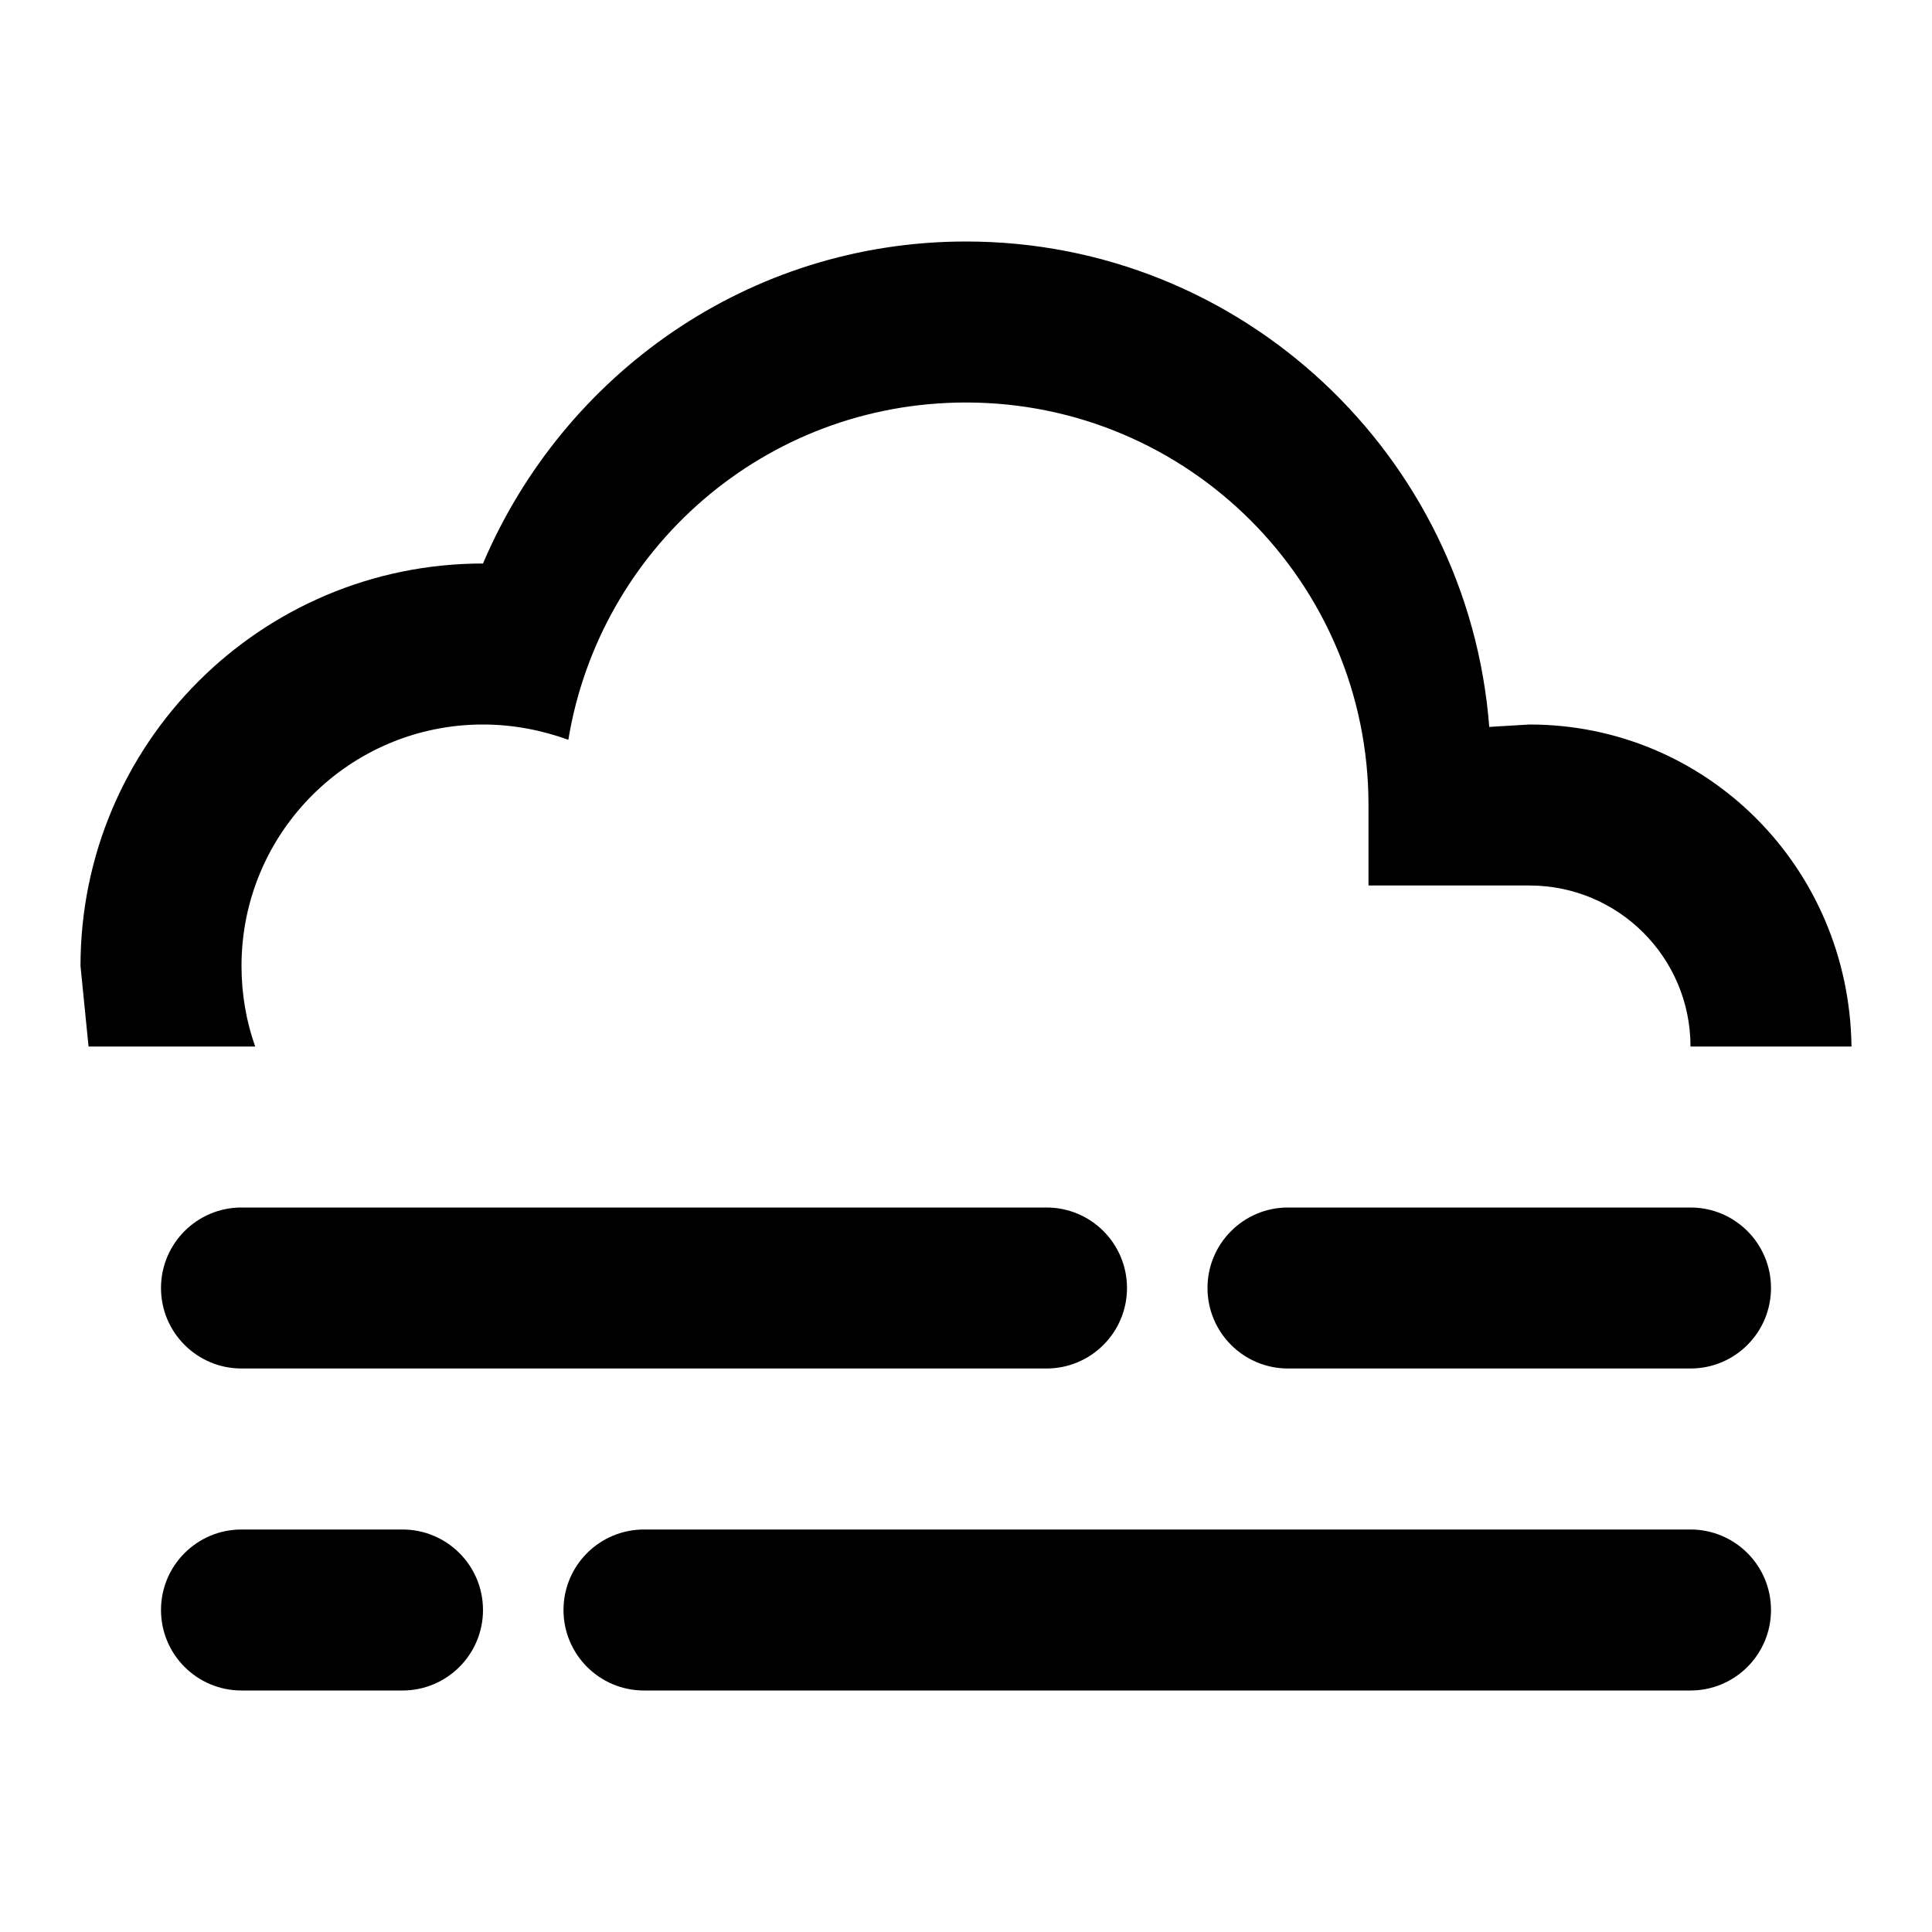
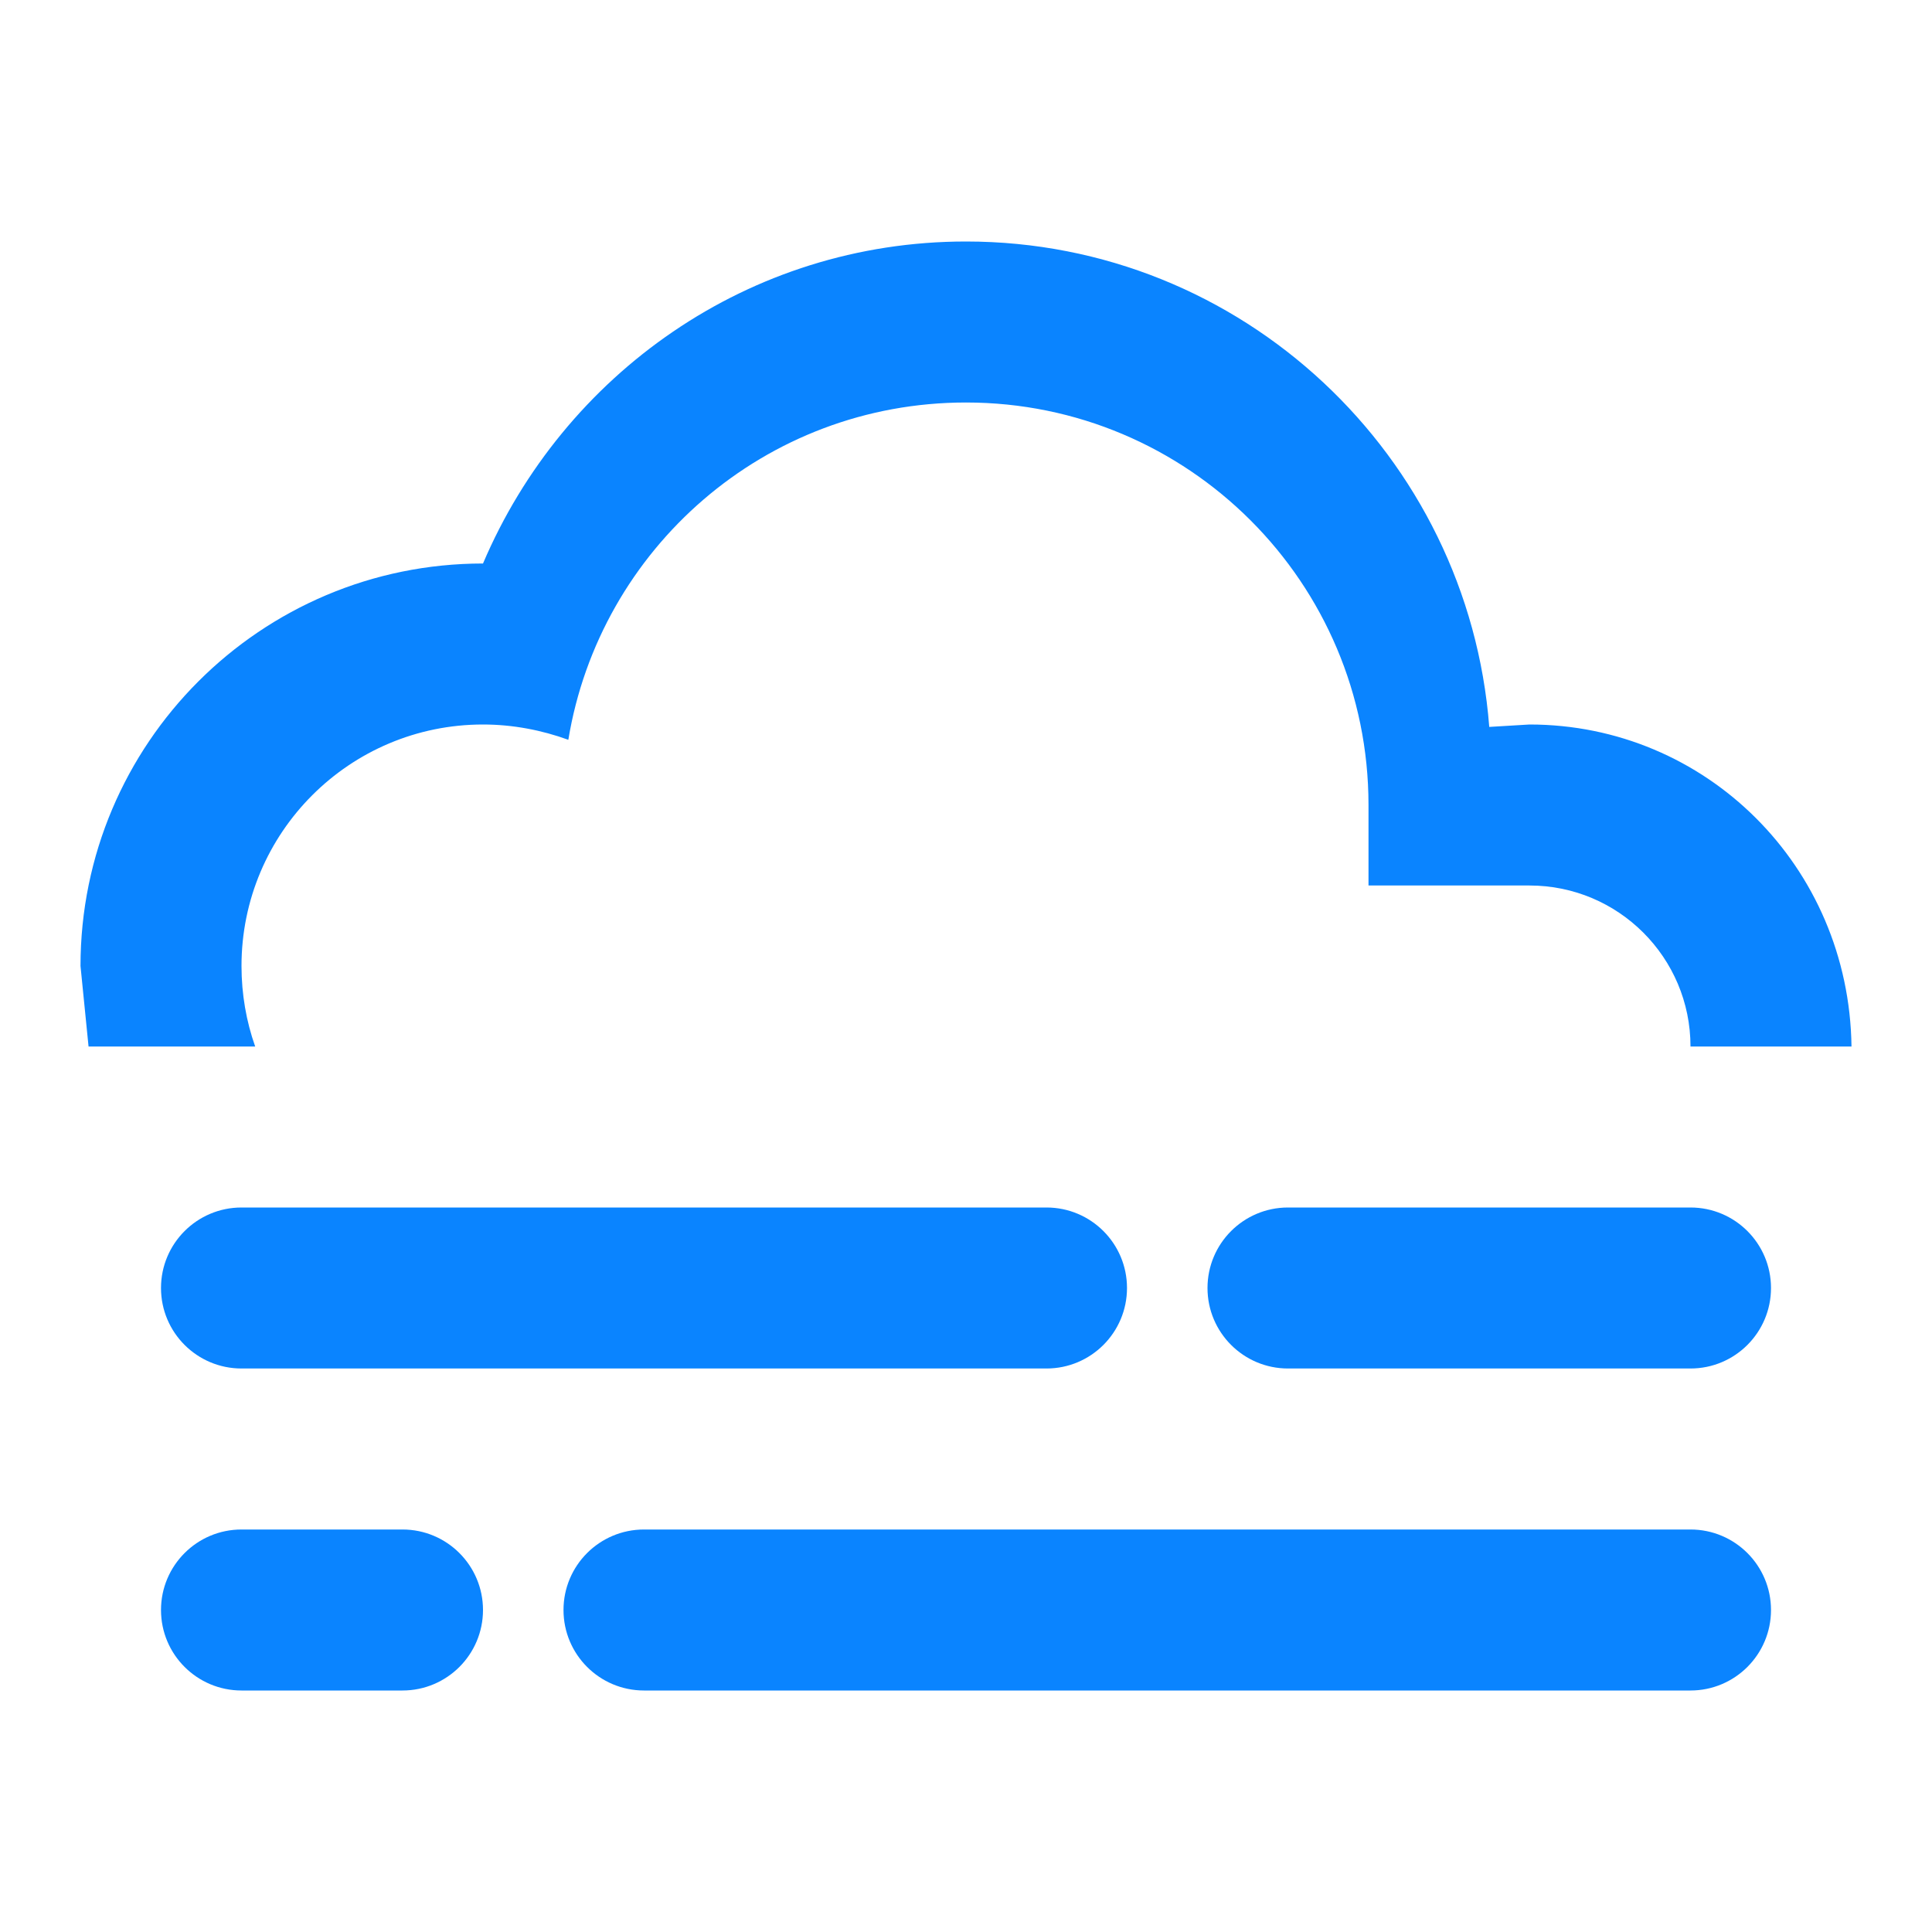
<svg xmlns="http://www.w3.org/2000/svg" version="1.1" width="24" height="24" viewBox="0 0 24 24">
-   <path d="M3,15H13A1,1 0 0,1 14,16A1,1 0 0,1 13,17H3A1,1 0 0,1 2,16A1,1 0 0,1 3,15M16,15H21A1,1 0 0,1 22,16A1,1 0 0,1 21,17H16A1,1 0 0,1 15,16A1,1 0 0,1 16,15M1,12A5,5 0 0,1 6,7C7,4.65 9.3,3 12,3C15.43,3 18.24,5.66 18.5,9.03L19,9C21.19,9 22.97,10.76 23,13H21A2,2 0 0,0 19,11H17V10A5,5 0 0,0 12,5C9.5,5 7.45,6.82 7.06,9.19C6.73,9.07 6.37,9 6,9A3,3 0 0,0 3,12C3,12.35 3.06,12.69 3.17,13H1.1L1,12M3,19H5A1,1 0 0,1 6,20A1,1 0 0,1 5,21H3A1,1 0 0,1 2,20A1,1 0 0,1 3,19M8,19H21A1,1 0 0,1 22,20A1,1 0 0,1 21,21H8A1,1 0 0,1 7,20A1,1 0 0,1 8,19Z" />
+   <path d="M3,15H13A1,1 0 0,1 14,16A1,1 0 0,1 13,17H3A1,1 0 0,1 2,16A1,1 0 0,1 3,15M16,15H21A1,1 0 0,1 22,16A1,1 0 0,1 21,17H16A1,1 0 0,1 15,16A1,1 0 0,1 16,15M1,12A5,5 0 0,1 6,7C7,4.65 9.3,3 12,3C15.43,3 18.24,5.66 18.5,9.03L19,9C21.19,9 22.97,10.76 23,13H21A2,2 0 0,0 19,11H17V10A5,5 0 0,0 12,5C9.5,5 7.45,6.82 7.06,9.19C6.73,9.07 6.37,9 6,9A3,3 0 0,0 3,12C3,12.35 3.06,12.69 3.17,13H1.1L1,12M3,19H5A1,1 0 0,1 6,20A1,1 0 0,1 5,21H3A1,1 0 0,1 2,20A1,1 0 0,1 3,19M8,19H21A1,1 0 0,1 22,20A1,1 0 0,1 21,21H8A1,1 0 0,1 7,20A1,1 0 0,1 8,19Z" fill="#0A84FF" />
</svg>
